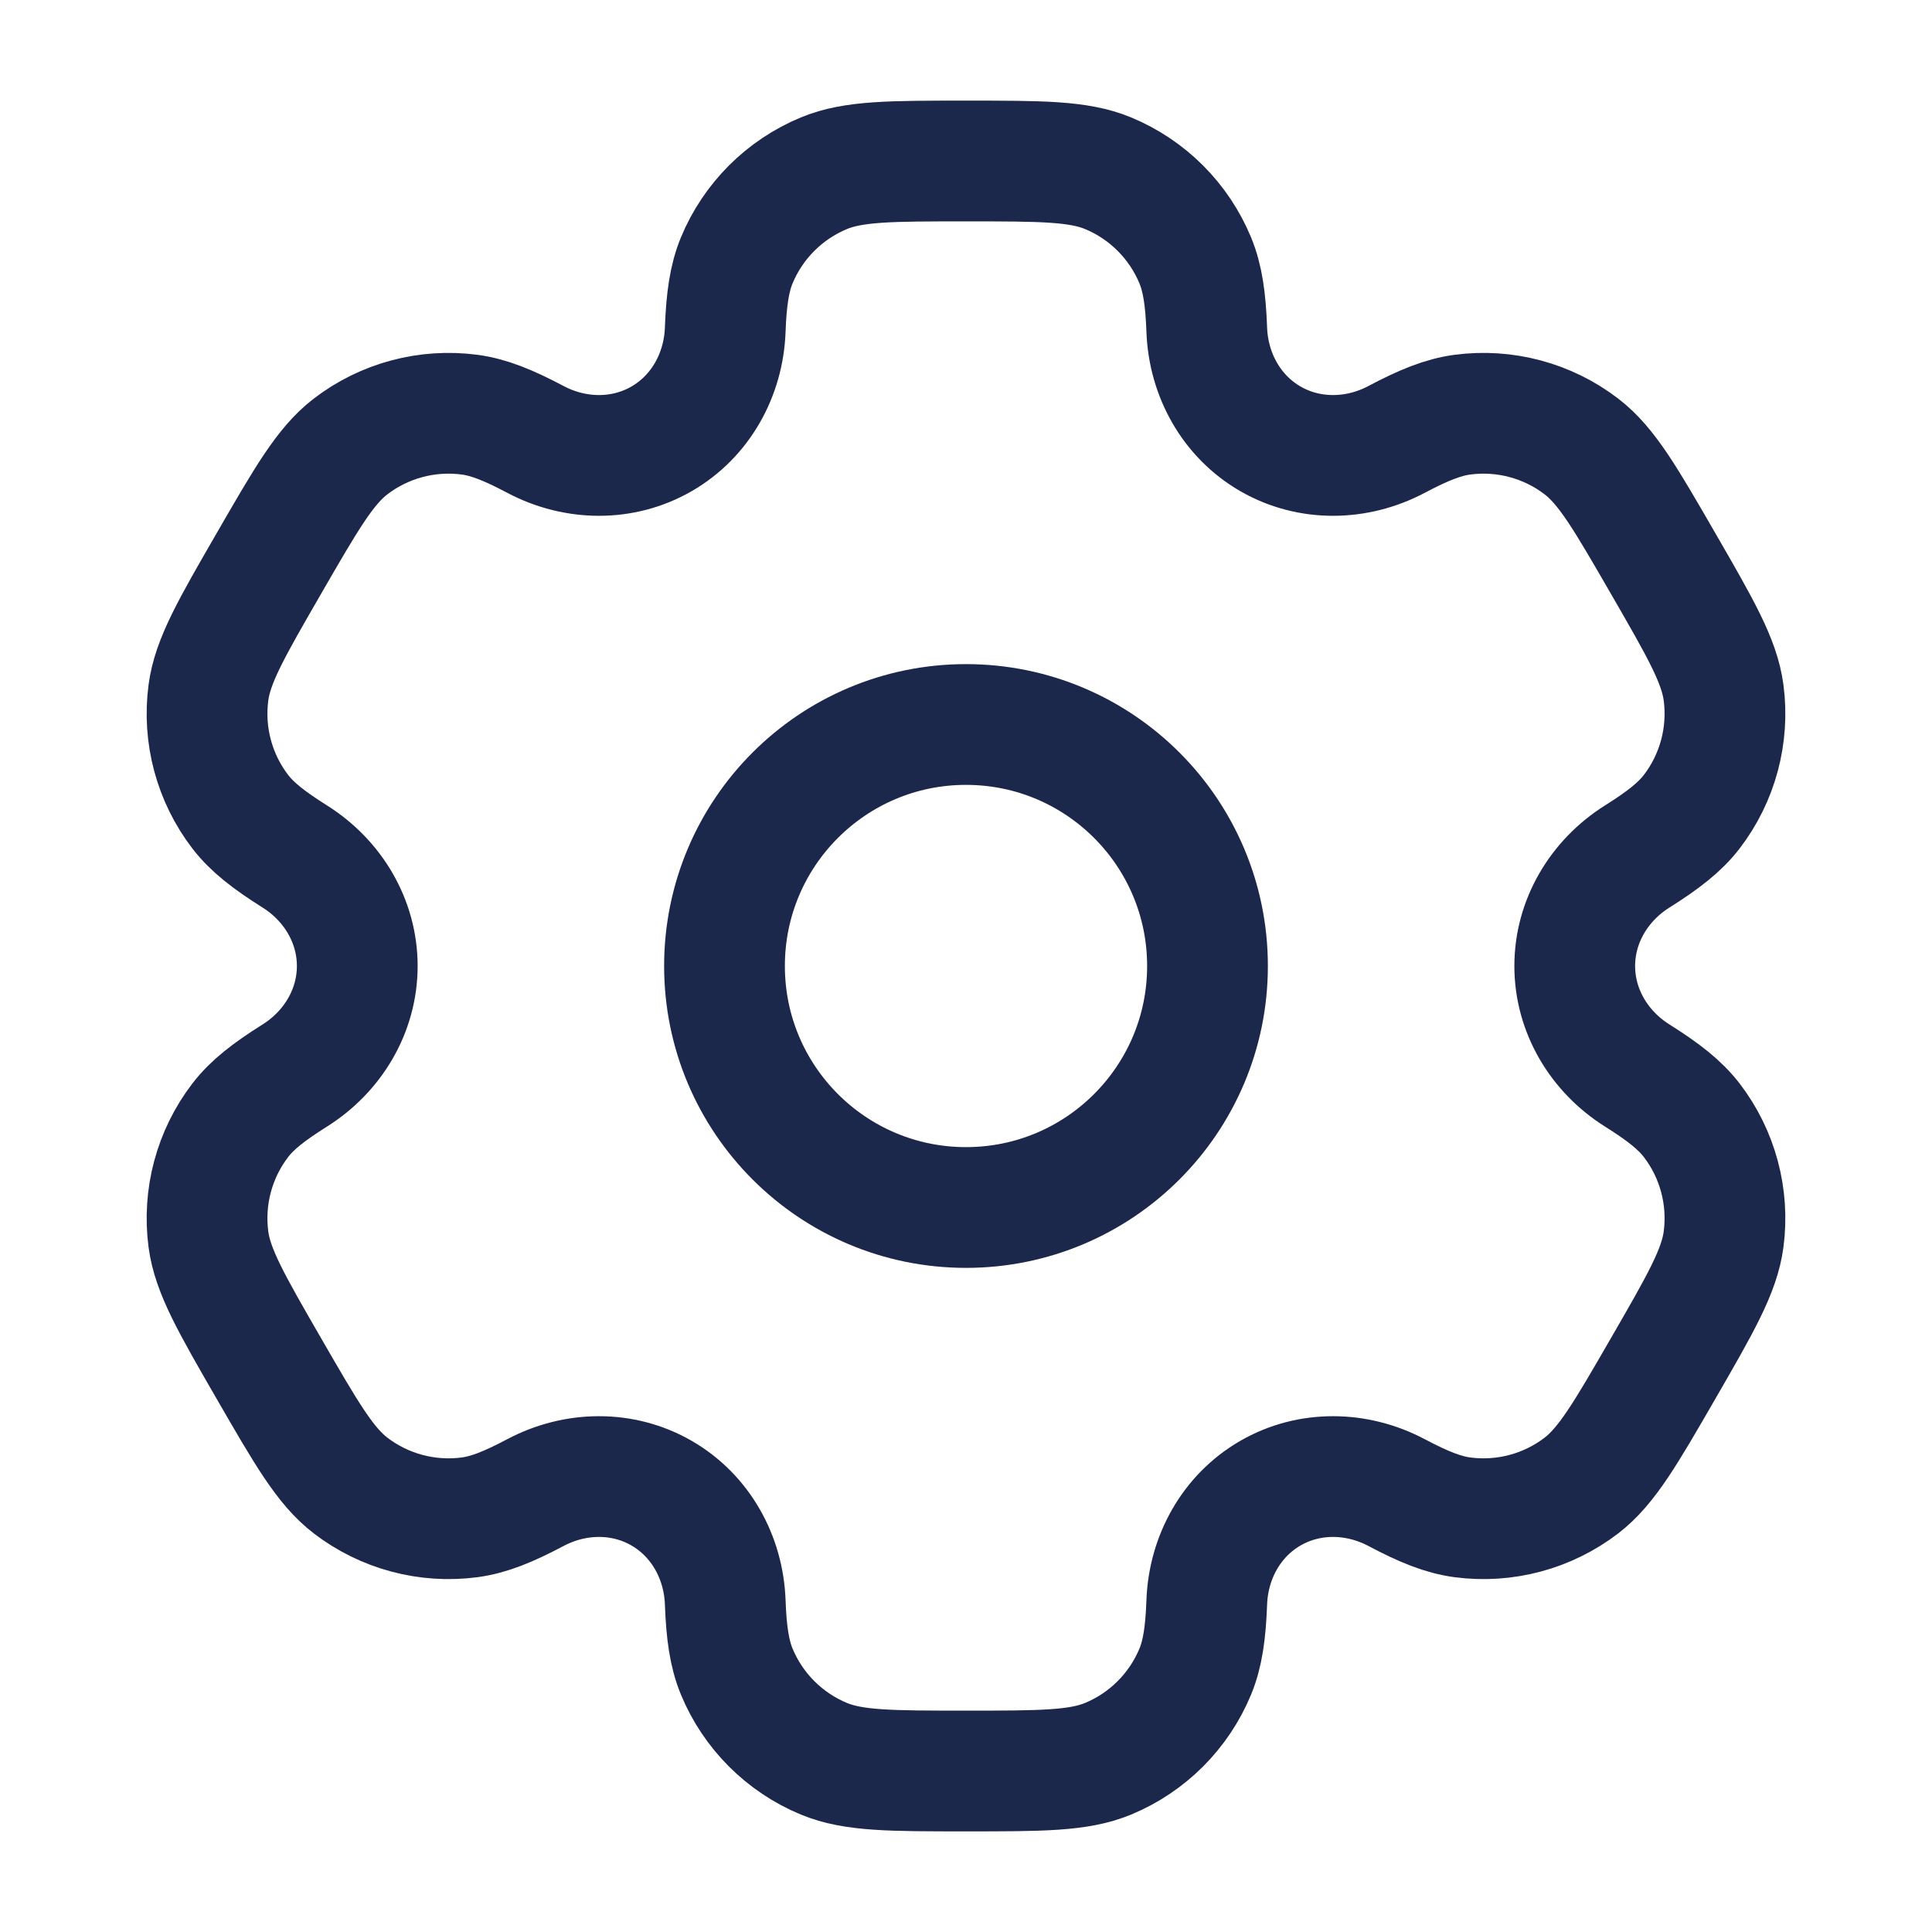
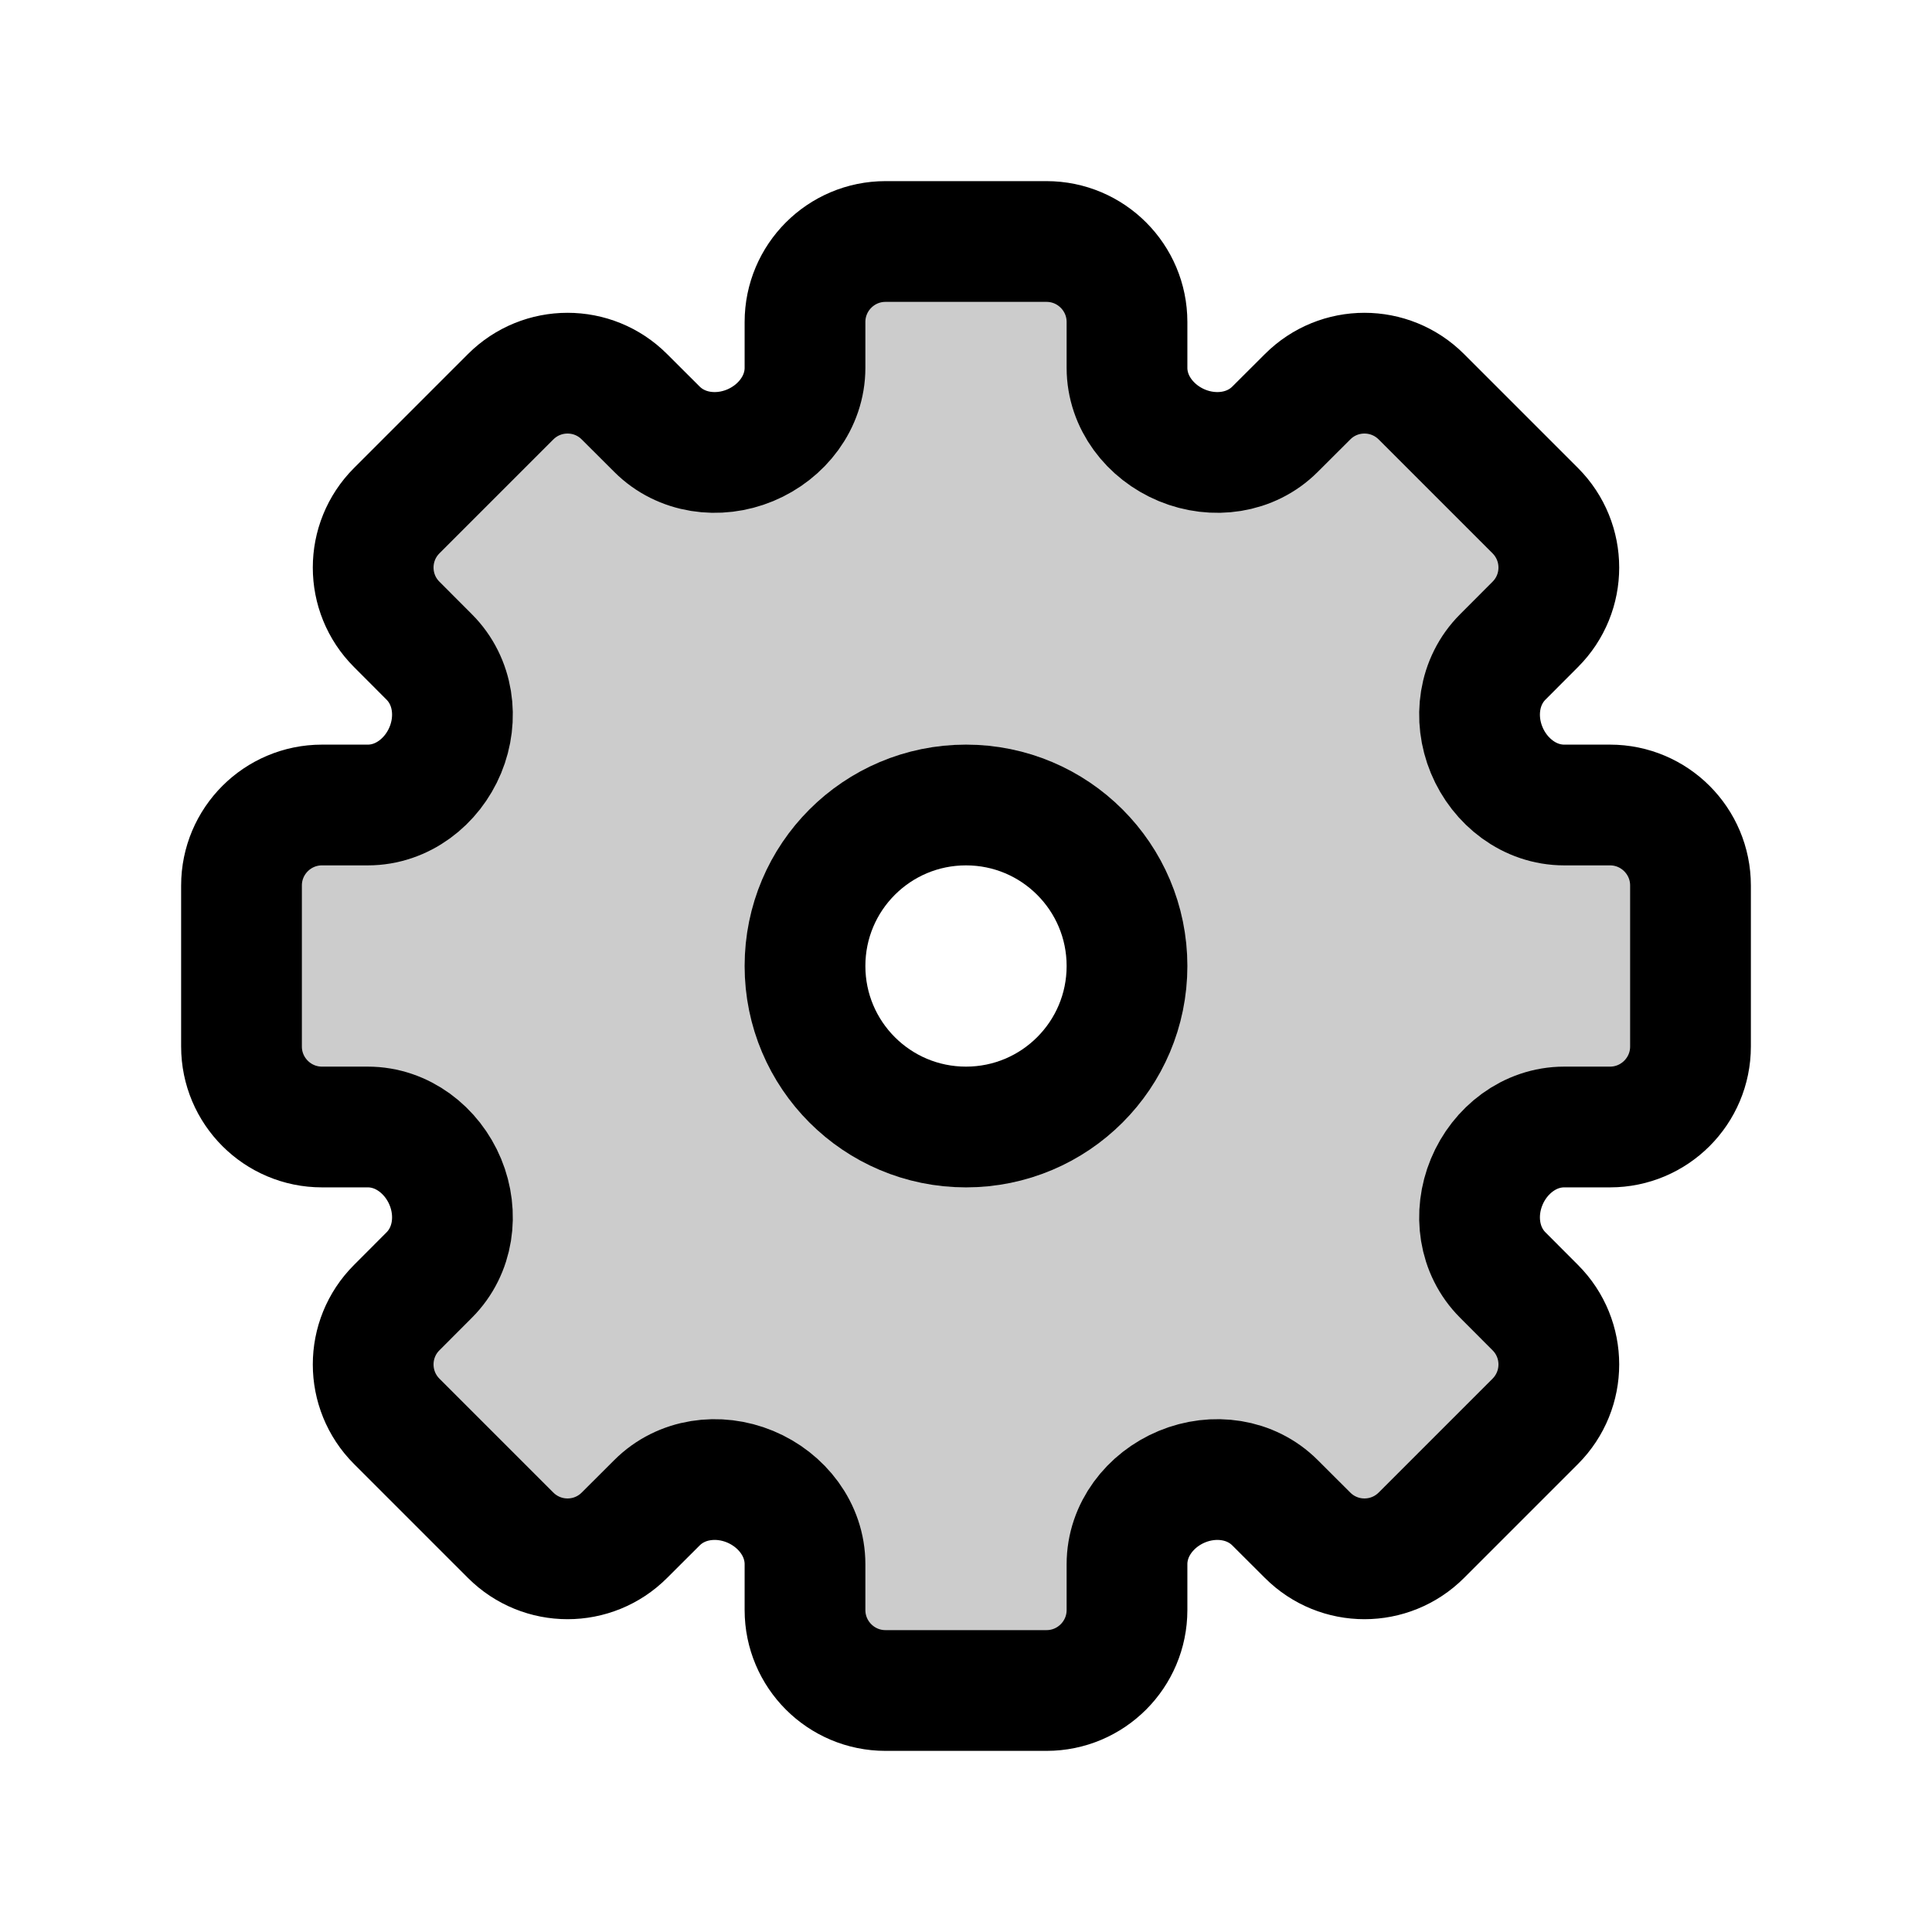
<svg xmlns="http://www.w3.org/2000/svg" width="40px" height="40px" viewBox="0 0 24 24" fill="none">
-   <circle cx="12" cy="12" r="3" stroke="#1C274C" stroke-width="1.5" />
-   <path d="M13.765 2.152C13.398 2 12.932 2 12 2C11.068 2 10.602 2 10.235 2.152C9.745 2.355 9.355 2.745 9.152 3.235C9.06 3.458 9.023 3.719 9.009 4.098C8.988 4.656 8.702 5.172 8.219 5.451C7.736 5.73 7.146 5.72 6.652 5.459C6.316 5.281 6.073 5.183 5.833 5.151C5.307 5.082 4.775 5.224 4.354 5.547C4.039 5.789 3.806 6.193 3.34 7C2.874 7.807 2.641 8.21 2.589 8.605C2.52 9.131 2.662 9.663 2.985 10.084C3.133 10.276 3.34 10.437 3.661 10.639C4.134 10.936 4.438 11.442 4.438 12C4.438 12.558 4.134 13.064 3.661 13.361C3.34 13.563 3.132 13.724 2.985 13.916C2.662 14.337 2.52 14.869 2.589 15.395C2.641 15.789 2.874 16.193 3.34 17C3.806 17.807 4.039 18.211 4.354 18.453C4.775 18.776 5.307 18.918 5.833 18.849C6.073 18.817 6.316 18.719 6.652 18.541C7.145 18.28 7.736 18.27 8.219 18.549C8.702 18.828 8.988 19.344 9.009 19.902C9.023 20.282 9.06 20.542 9.152 20.765C9.355 21.255 9.745 21.645 10.235 21.848C10.602 22 11.068 22 12 22C12.932 22 13.398 22 13.765 21.848C14.255 21.645 14.645 21.255 14.848 20.765C14.94 20.542 14.977 20.282 14.991 19.902C15.012 19.344 15.298 18.828 15.781 18.549C16.264 18.27 16.854 18.28 17.348 18.541C17.684 18.719 17.927 18.817 18.167 18.849C18.693 18.918 19.225 18.776 19.646 18.453C19.961 18.21 20.194 17.807 20.66 17C21.126 16.193 21.359 15.789 21.411 15.395C21.48 14.869 21.338 14.337 21.015 13.916C20.867 13.724 20.66 13.563 20.339 13.361C19.866 13.064 19.562 12.558 19.562 12C19.562 11.442 19.866 10.936 20.339 10.639C20.66 10.437 20.867 10.276 21.015 10.084C21.338 9.663 21.48 9.131 21.411 8.605C21.359 8.211 21.126 7.807 20.66 7C20.194 6.193 19.961 5.789 19.646 5.547C19.225 5.224 18.693 5.082 18.167 5.151C17.927 5.183 17.684 5.281 17.348 5.459C16.855 5.72 16.264 5.73 15.781 5.451C15.298 5.172 15.012 4.656 14.991 4.098C14.977 3.718 14.94 3.458 14.848 3.235C14.645 2.745 14.255 2.355 13.765 2.152Z" stroke="#1C274C" stroke-width="1.5" />
+   <path opacity="0.2" fill-rule="evenodd" clip-rule="evenodd" d="M11 3C10.448 3 10 3.448 10 4V4.569C10 4.997 9.713 5.368 9.318 5.532C8.922 5.696 8.462 5.634 8.16 5.331L7.757 4.929C7.367 4.538 6.734 4.538 6.343 4.929L4.929 6.343C4.538 6.734 4.538 7.367 4.929 7.757L5.331 8.16C5.634 8.462 5.696 8.922 5.532 9.318C5.368 9.713 4.997 10 4.569 10L4 10C3.448 10 3 10.448 3 11V13C3 13.552 3.448 14 4 14H4.569C4.997 14 5.368 14.287 5.532 14.682C5.696 15.078 5.634 15.538 5.331 15.84L4.929 16.243C4.538 16.633 4.538 17.266 4.929 17.657L6.343 19.071C6.734 19.462 7.367 19.462 7.757 19.071L8.16 18.669C8.462 18.366 8.922 18.304 9.318 18.468C9.713 18.632 10 19.003 10 19.431V20C10 20.552 10.448 21 11 21H13C13.552 21 14 20.552 14 20V19.431C14 19.003 14.287 18.632 14.682 18.468C15.078 18.304 15.538 18.366 15.84 18.669L16.243 19.071C16.633 19.462 17.266 19.462 17.657 19.071L19.071 17.657C19.462 17.266 19.462 16.633 19.071 16.243L18.669 15.84C18.366 15.538 18.304 15.078 18.468 14.682C18.632 14.287 19.003 14 19.431 14H20C20.552 14 21 13.552 21 13V11C21 10.448 20.552 10 20 10L19.431 10C19.003 10 18.632 9.713 18.468 9.318C18.304 8.922 18.366 8.462 18.669 8.16L19.071 7.757C19.462 7.367 19.462 6.734 19.071 6.343L17.657 4.929C17.266 4.538 16.633 4.538 16.243 4.929L15.84 5.331C15.538 5.634 15.078 5.696 14.682 5.532C14.287 5.368 14 4.997 14 4.569V4C14 3.448 13.552 3 13 3H11ZM12 14C13.105 14 14 13.105 14 12C14 10.895 13.105 10 12 10C10.895 10 10 10.895 10 12C10 13.105 10.895 14 12 14Z" fill="#000000" />
+   <path d="M11 3H13C13.552 3 14 3.448 14 4V4.569C14 4.997 14.287 5.368 14.682 5.532C15.078 5.696 15.538 5.634 15.84 5.331L16.243 4.929C16.633 4.538 17.266 4.538 17.657 4.929L19.071 6.343C19.462 6.734 19.462 7.367 19.071 7.757L18.669 8.16C18.366 8.462 18.304 8.922 18.468 9.318C18.632 9.713 19.003 10 19.431 10L20 10C20.552 10 21 10.448 21 11V13C21 13.552 20.552 14 20 14H19.431C19.003 14 18.632 14.287 18.468 14.682C18.304 15.078 18.366 15.538 18.669 15.84L19.071 16.243C19.462 16.633 19.462 17.266 19.071 17.657L17.657 19.071C17.266 19.462 16.633 19.462 16.243 19.071L15.84 18.669C15.538 18.366 15.078 18.304 14.682 18.468C14.287 18.632 14 19.003 14 19.431V20C14 20.552 13.552 21 13 21H11C10.448 21 10 20.552 10 20V19.431C10 19.003 9.713 18.632 9.318 18.468C8.922 18.304 8.462 18.366 8.16 18.669L7.757 19.071C7.367 19.462 6.734 19.462 6.343 19.071L4.929 17.657C4.538 17.266 4.538 16.633 4.929 16.243L5.331 15.84C5.634 15.538 5.696 15.078 5.532 14.682C5.368 14.287 4.997 14 4.569 14H4C3.448 14 3 13.552 3 13V11C3 10.448 3.448 10 4 10L4.569 10C4.997 10 5.368 9.713 5.532 9.318C5.696 8.922 5.634 8.462 5.331 8.16L4.929 7.757C4.538 7.367 4.538 6.734 4.929 6.343L6.343 4.929C6.734 4.538 7.367 4.538 7.757 4.929L8.16 5.331C8.462 5.634 8.922 5.696 9.318 5.532C9.713 5.368 10 4.997 10 4.569V4C10 3.448 10.448 3 11 3Z" stroke="#000000" stroke-width="1.5" />
+   <path d="M14 12C14 13.105 13.105 14 12 14C10.895 14 10 13.105 10 12C10 10.895 10.895 10 12 10C13.105 10 14 10.895 14 12Z" stroke="#000000" stroke-width="1.5" />
</svg>
